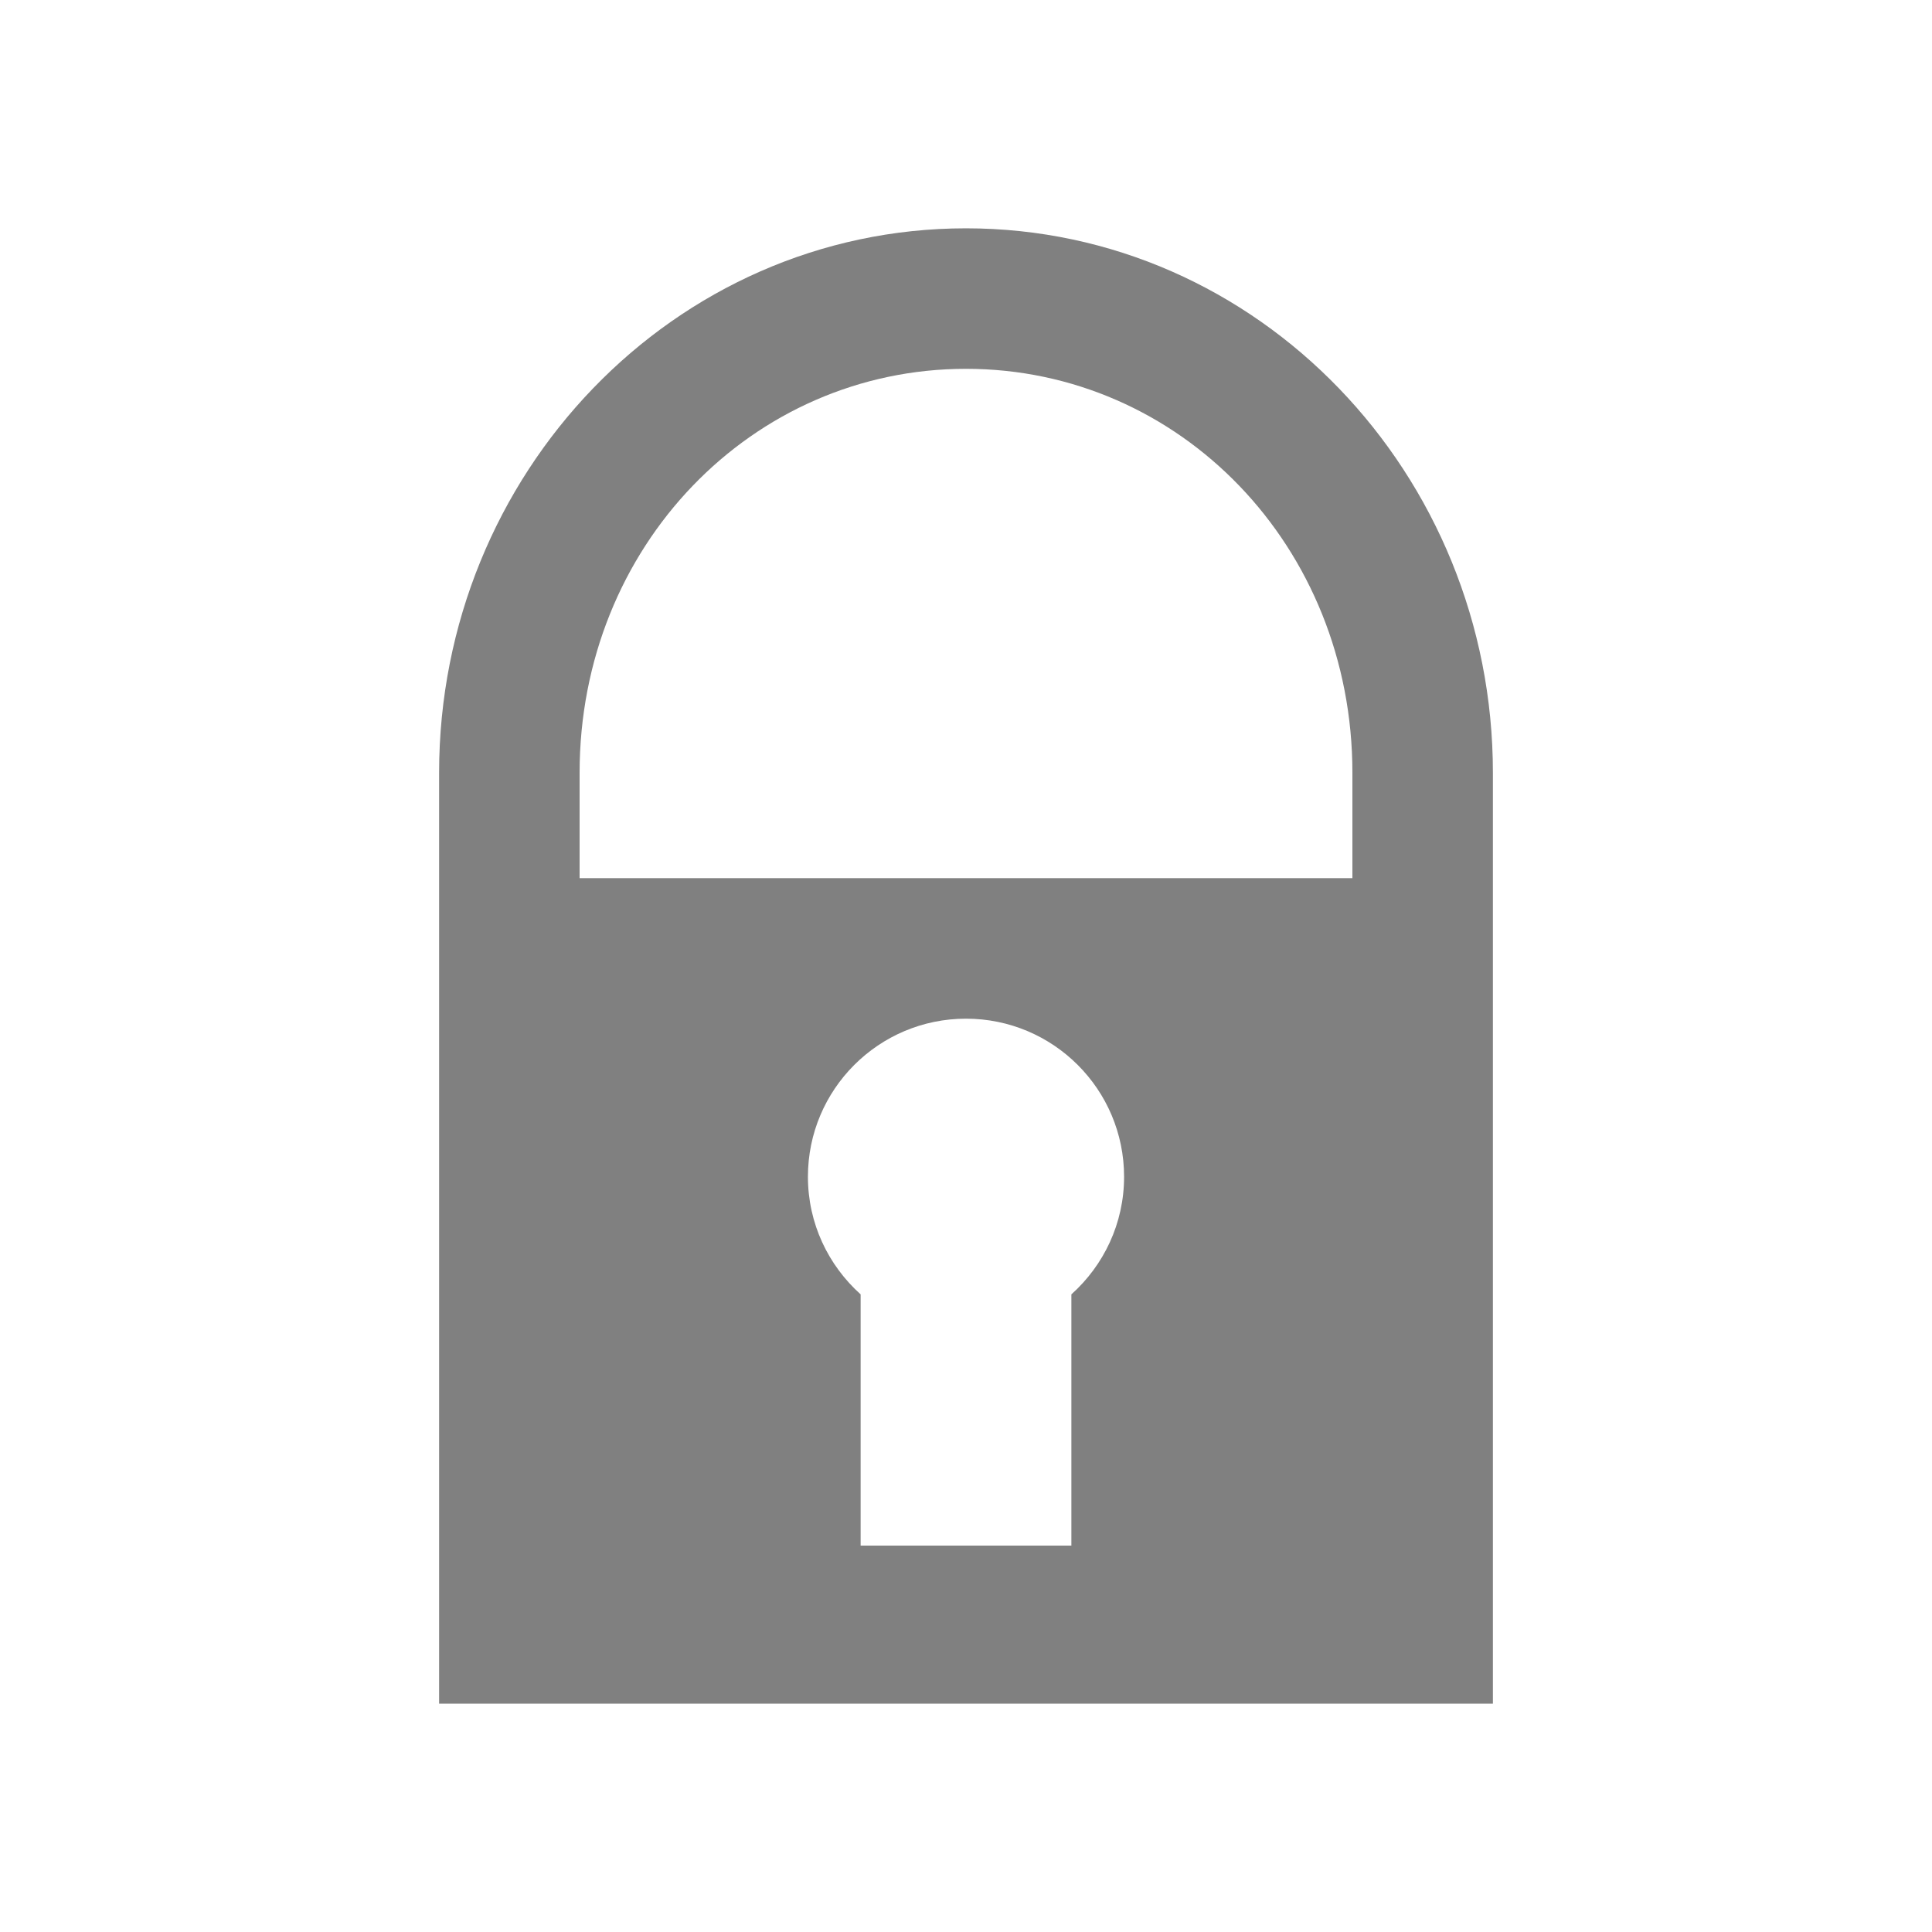
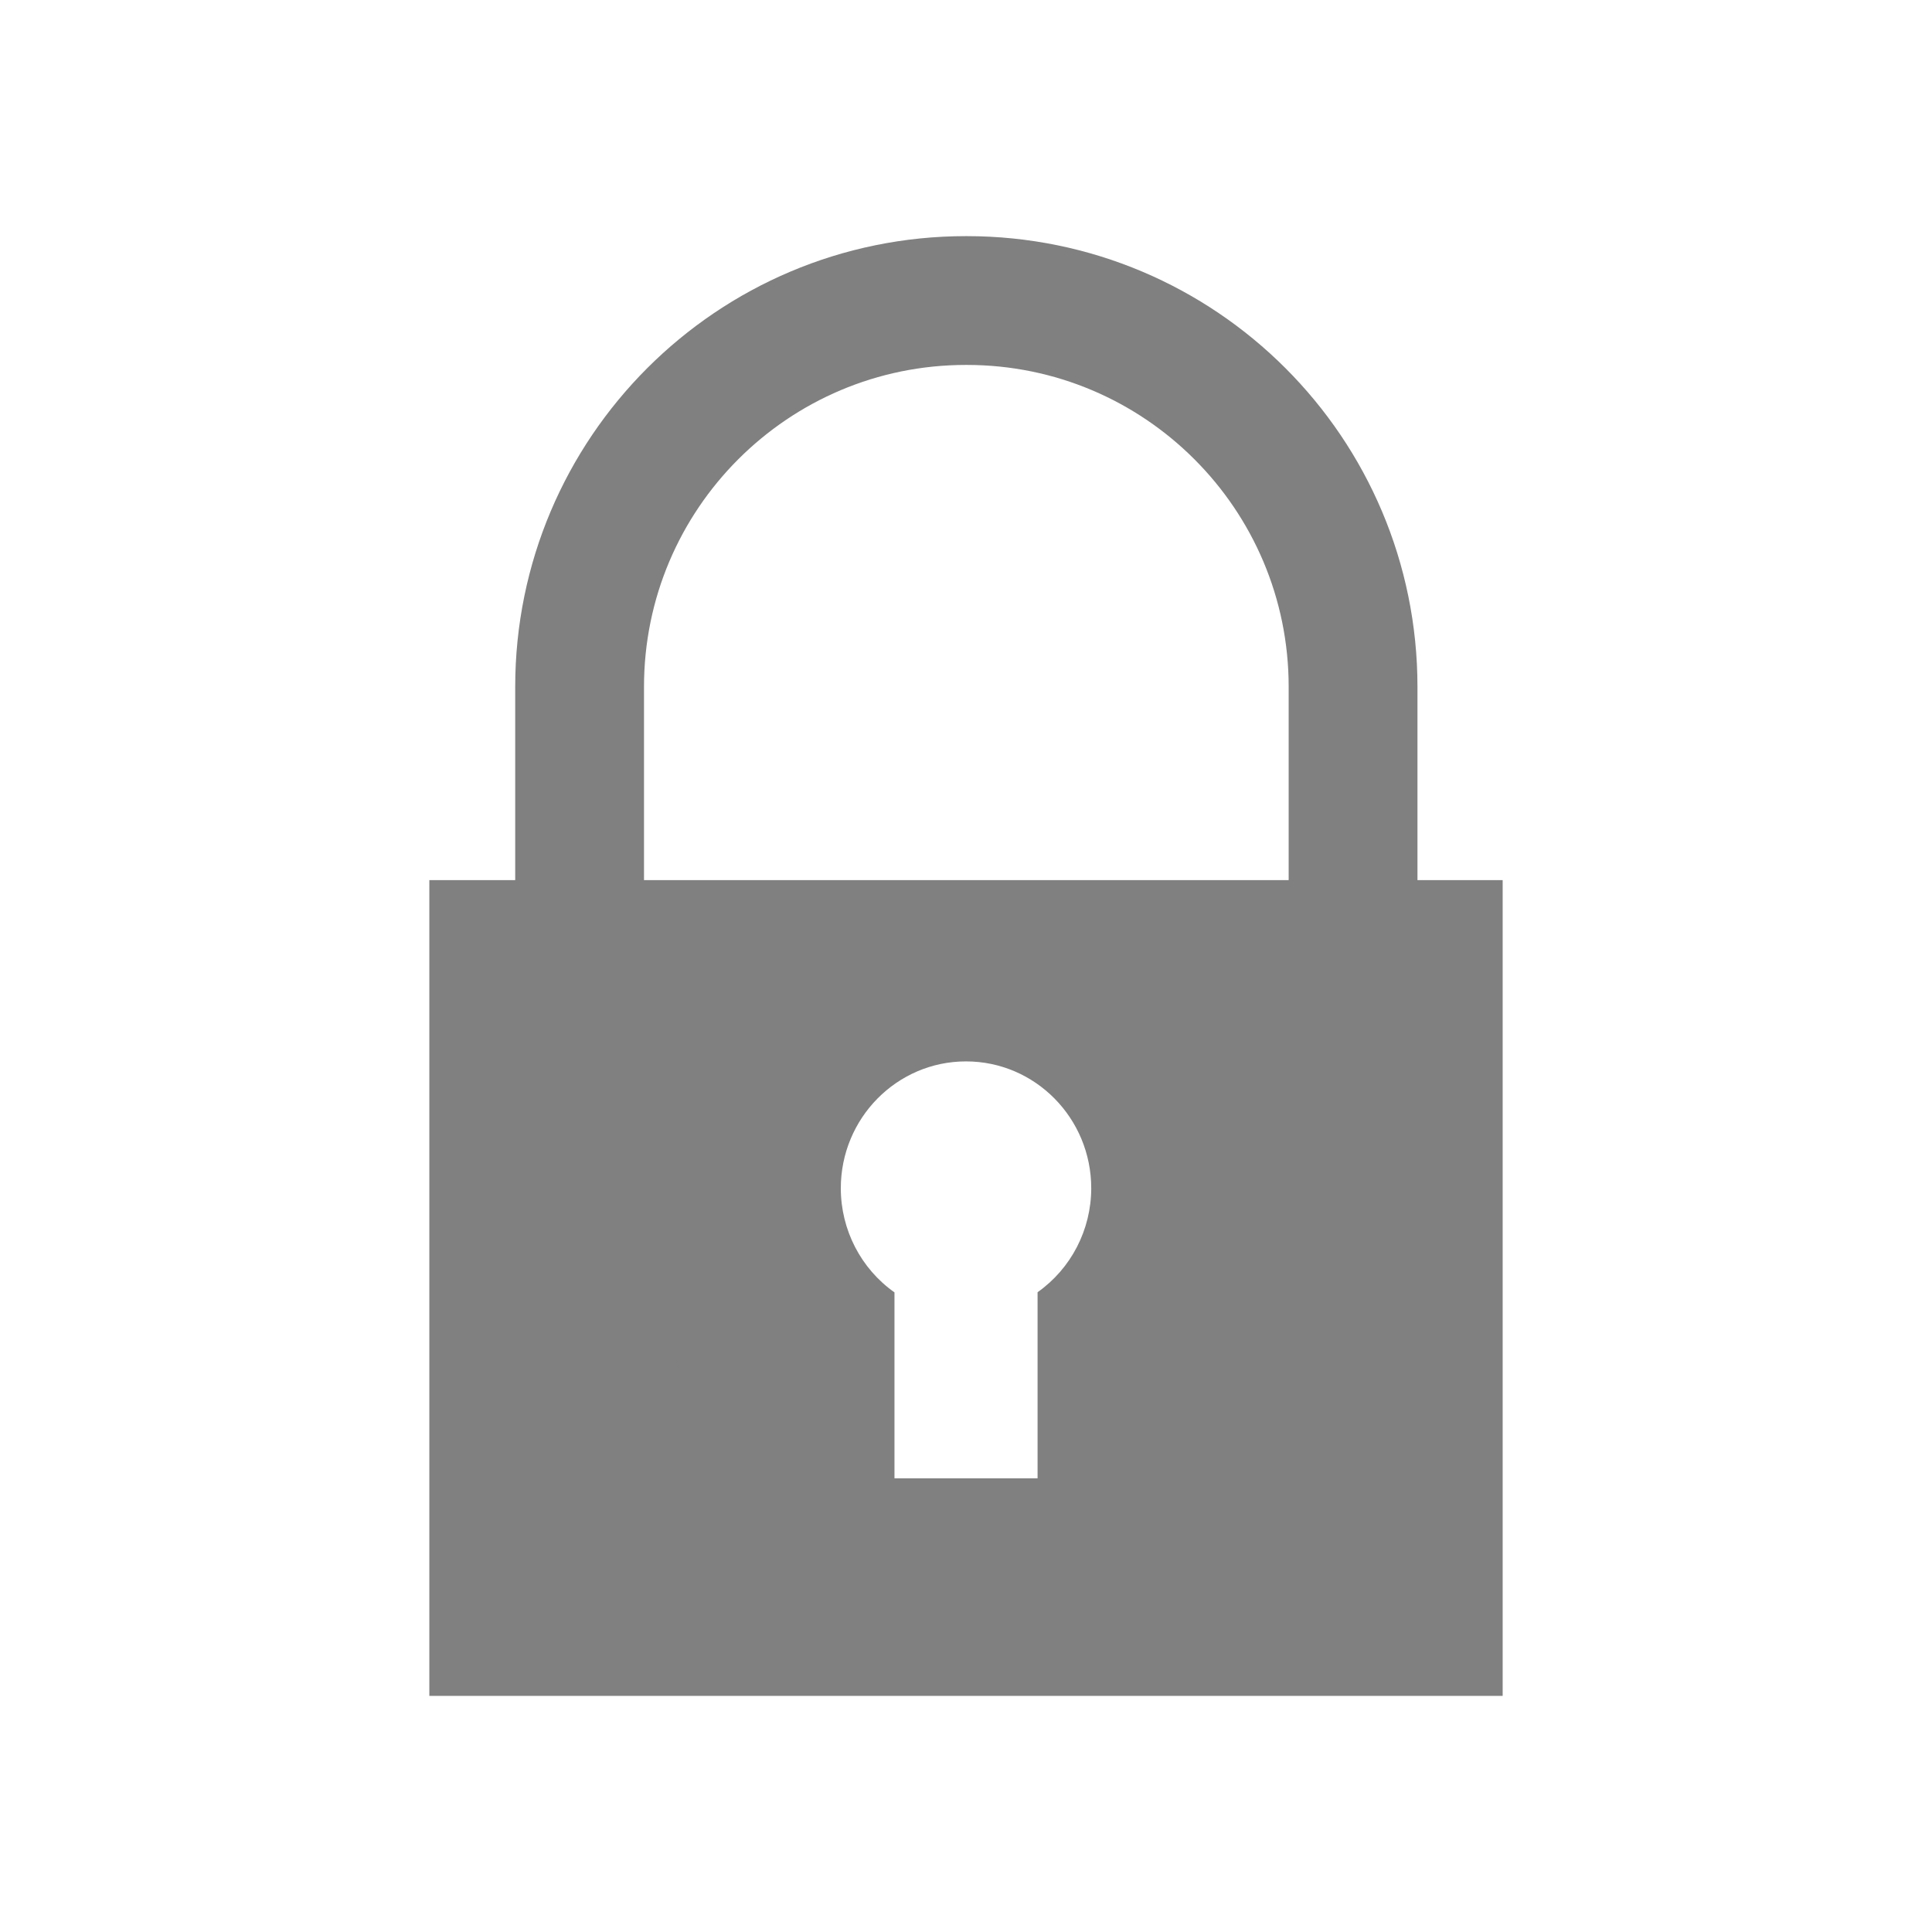
<svg xmlns="http://www.w3.org/2000/svg" width="90" height="90" id="svg4874" version="1.1" viewBox="0 0 90 90">
  <defs id="defs4876" />
  <g id="layer1" transform="translate(67.85715,-84.50504)">
    <rect style="color:#000000;fill:none;stroke:none;stroke-width:7.5;marker:none;visibility:visible;display:inline;overflow:visible;enable-background:accumulate" id="rect4198-4" width="90" height="90" x="-67.857" y="84.505" />
    <rect style="color:#000000;fill:none;stroke:none;stroke-width:6;marker:none;visibility:visible;display:inline;overflow:visible;enable-background:accumulate" id="rect3049-3" width="90" height="90" x="-22.143" y="84.505" transform="scale(-1,1)" />
-     <path style="font-size:15px;font-style:normal;font-variant:normal;font-weight:normal;font-stretch:normal;text-align:center;line-height:125%;letter-spacing:0px;word-spacing:0px;writing-mode:lr-tb;text-anchor:middle;fill:#808080;fill-opacity:1;stroke:none;display:inline;font-family:Ubuntu;-inkscape-font-specification:Ubuntu" d="m -22.857,95.141 c -13.609,0 -24.545,11.434 -24.545,25.364 l 0,4.909 0,13.091 0,25.364 24.545,0 24.545,0 0,-25.364 0,-13.091 0,-4.909 c 0,-13.93 -10.936,-25.364 -24.545,-25.364 z m 0,6.545 c 9.961,0 18,8.271 18,18.818 l 0,4.909 -36,0 0,-4.909 c 0,-10.547 8.039,-18.818 18,-18.818 z m 0,30.273 c 4.067,0 7.364,3.297 7.364,7.364 0,2.178 -0.951,4.13 -2.455,5.478 l 0,11.704 -9.818,0 0,-11.704 c -1.503,-1.348 -2.455,-3.3 -2.455,-5.478 0,-4.067 3.297,-7.364 7.364,-7.364 z" id="path5957" />
+     <path style="font-style:normal;font-variant:normal;font-weight:normal;font-stretch:normal;font-size:15px;line-height:125%;font-family:Ubuntu;-inkscape-font-specification:Ubuntu;text-align:center;letter-spacing:0px;word-spacing:0px;writing-mode:lr-tb;text-anchor:middle;fill:#808080;fill-opacity:1;stroke:none" d="m -47.857,125.505 0,38 50,0 0,-38 -50,0 z m 25.001,8.444 a 5.833,5.911 0 0 1 5.833,5.911 5.833,5.911 0 0 1 -2.5,4.842 l 0,8.669 -6.666,0 0,-8.662 a 5.833,5.911 0 0 1 -2.5,-4.849 5.833,5.911 0 0 1 5.833,-5.911 z" id="path4124" />
+     <rect style="color:#000000;display:inline;overflow:visible;visibility:visible;fill:none;stroke:#808080;stroke-width:6;stroke-miterlimit:4;stroke-dasharray:none;stroke-opacity:1;marker:none;enable-background:accumulate" id="rect5981" width="36.031" height="60.852" x="-40.857" y="98.505" ry="17.998" />
  </g>
</svg>
